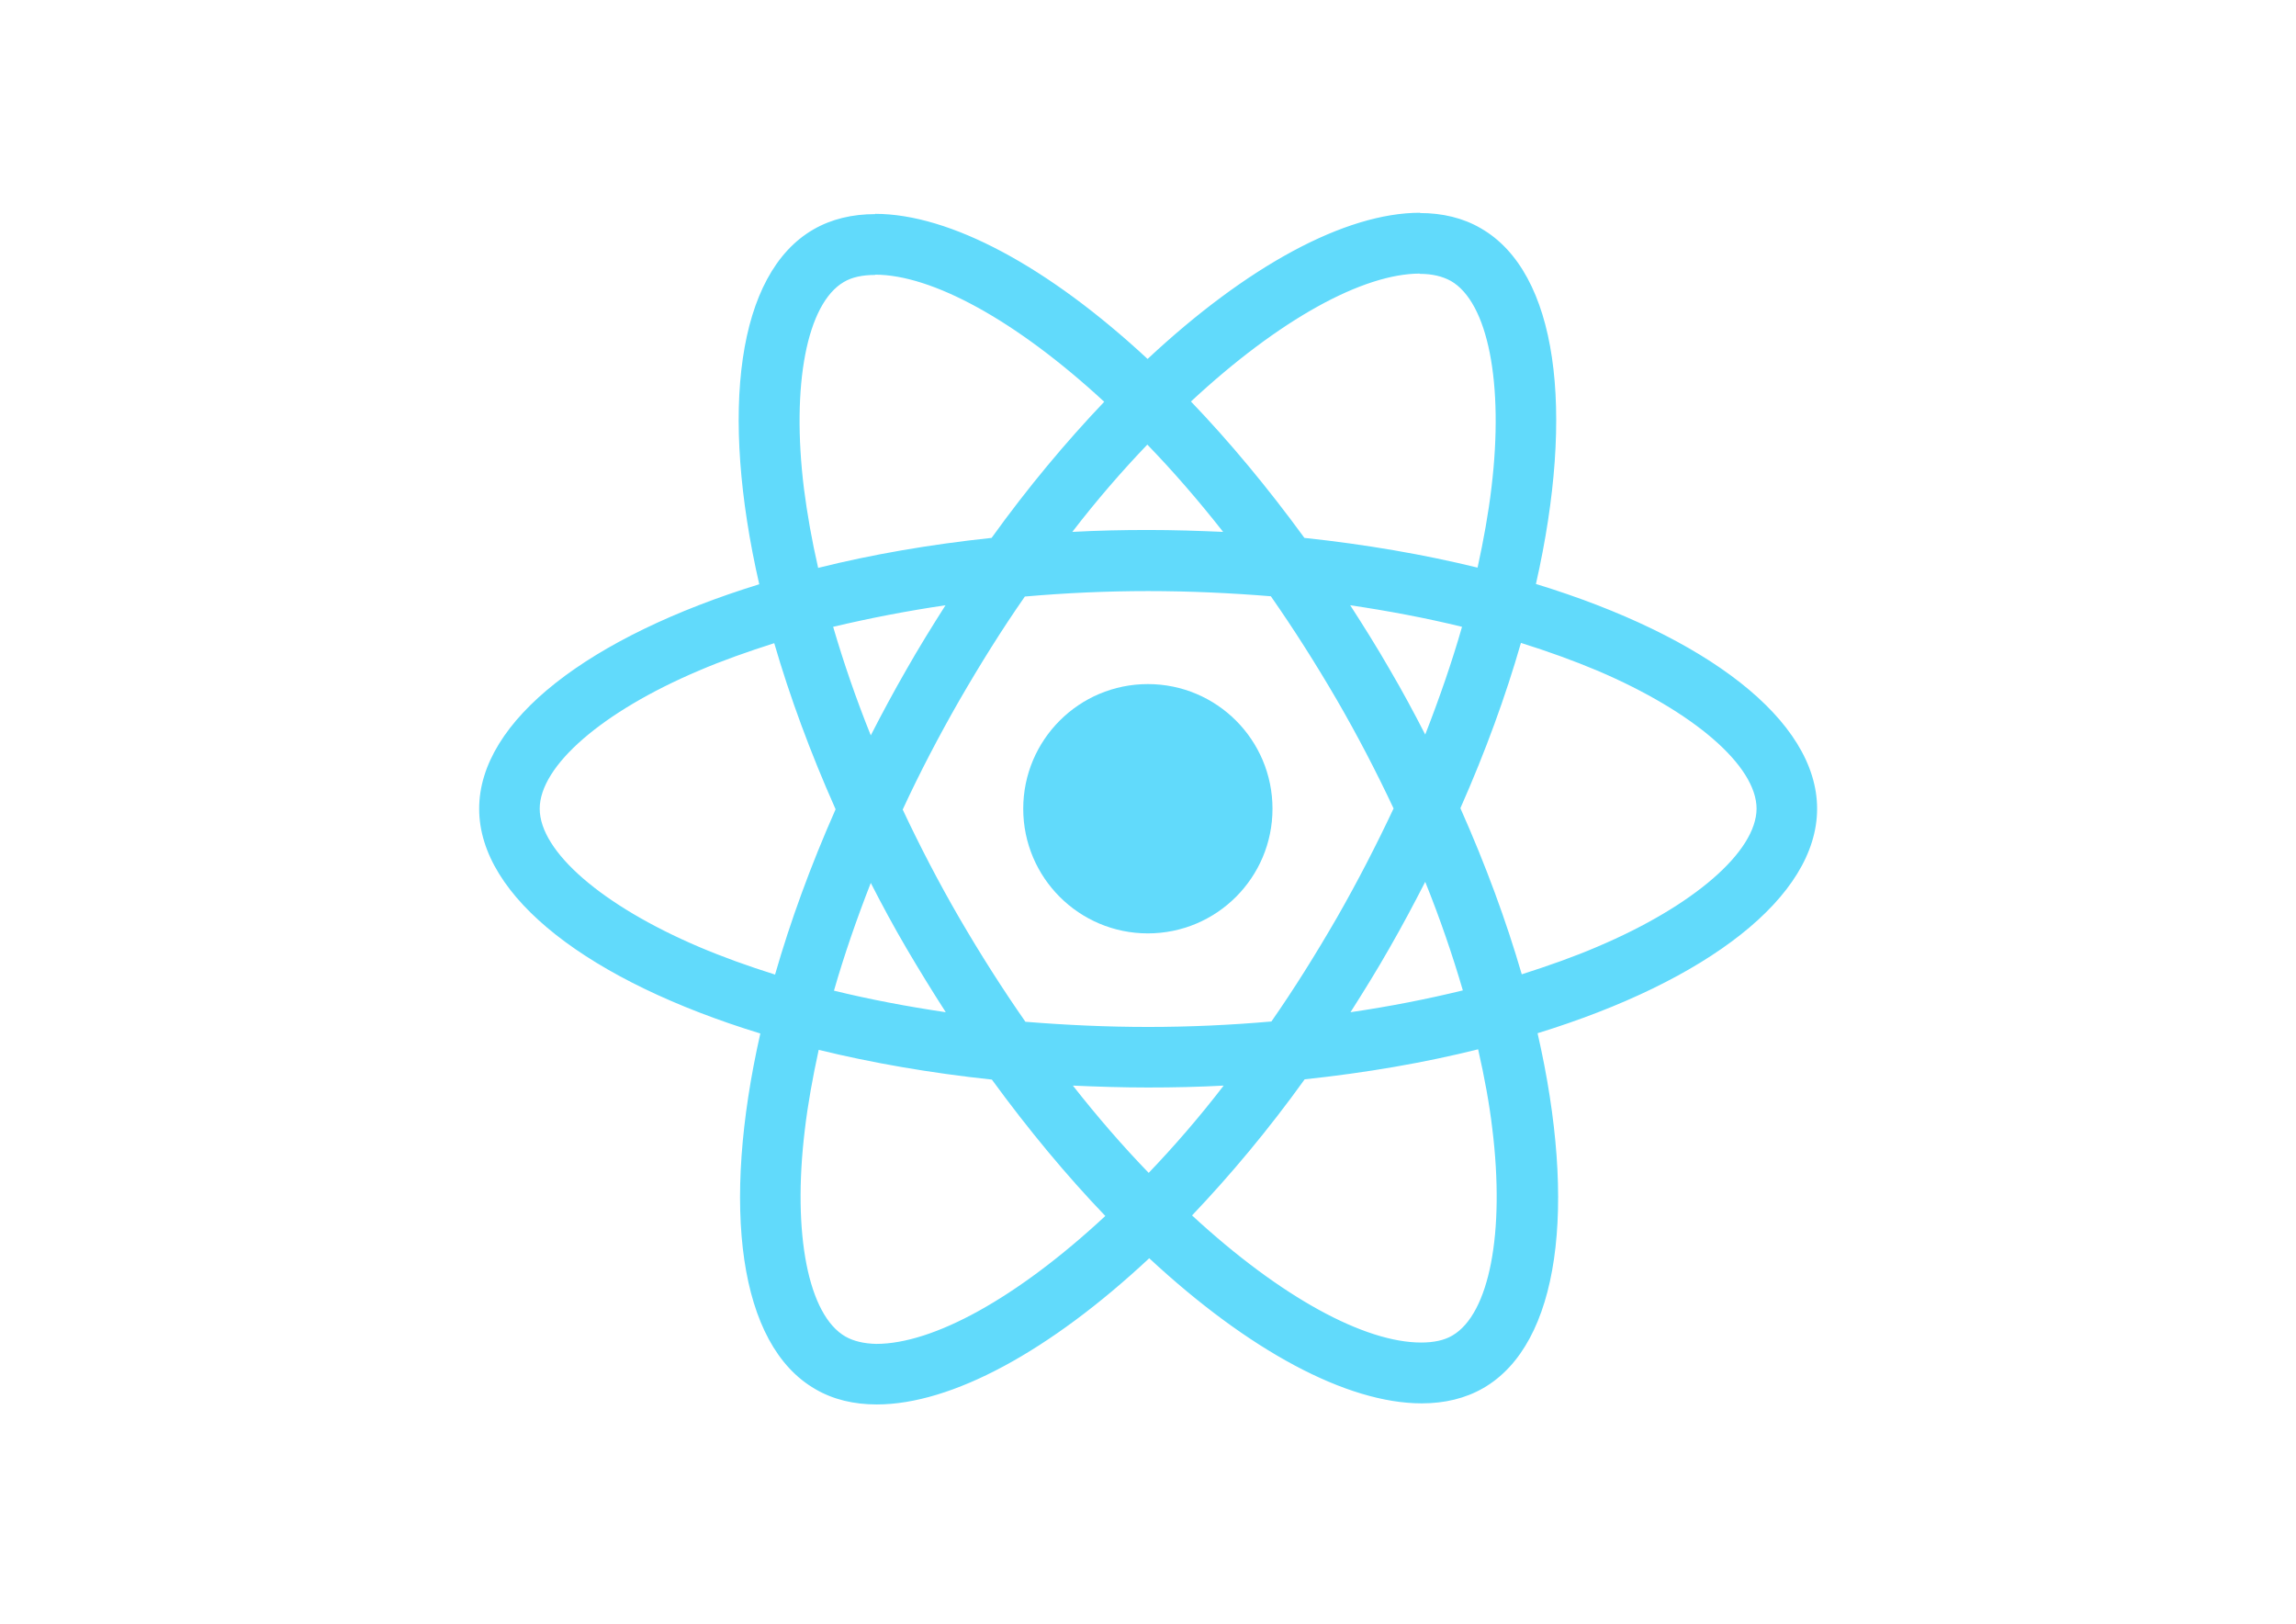
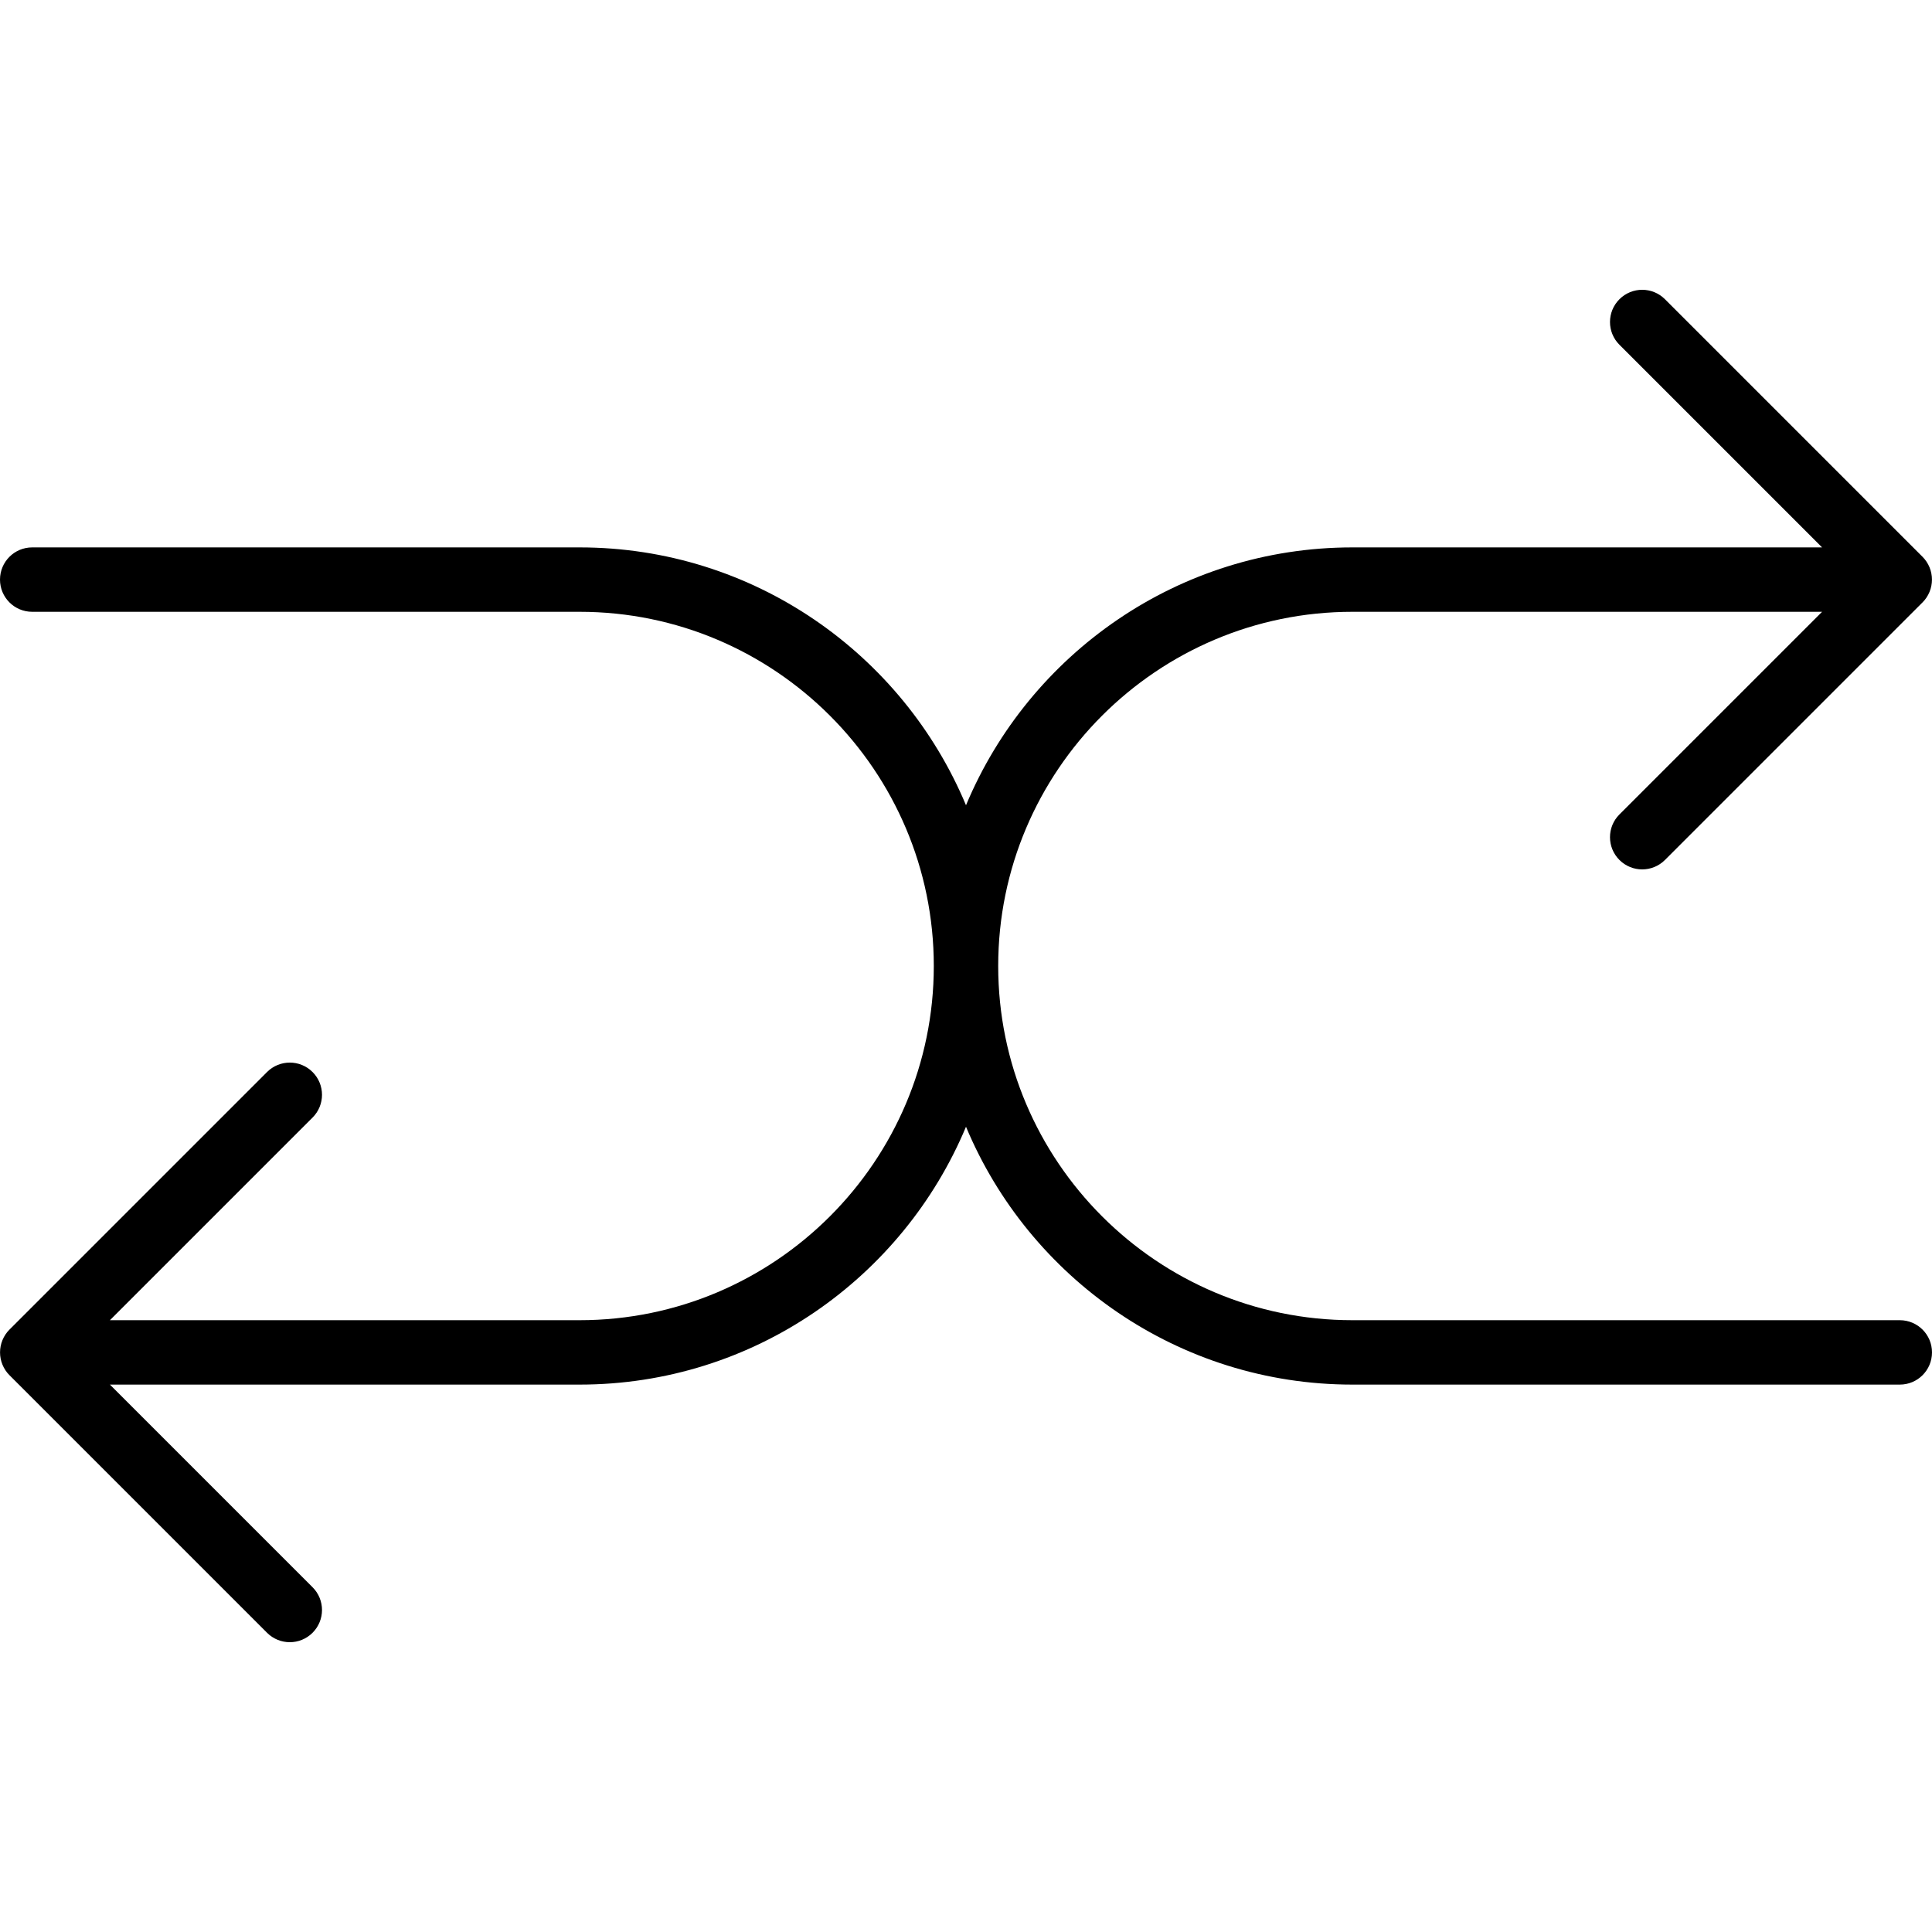
- <svg xmlns="http://www.w3.org/2000/svg" viewBox="0 0 841.9 595.3">
-   <g fill="#61DAFB">
-     <path d="M666.3 296.5c0-32.5-40.7-63.3-103.1-82.4 14.4-63.6 8-114.2-20.2-130.4-6.5-3.8-14.1-5.6-22.4-5.6v22.3c4.6 0 8.3.9 11.4 2.6 13.6 7.8 19.5 37.5 14.9 75.7-1.1 9.4-2.9 19.3-5.1 29.4-19.6-4.8-41-8.5-63.5-10.9-13.5-18.5-27.5-35.3-41.6-50 32.6-30.3 63.2-46.9 84-46.9V78c-27.5 0-63.5 19.6-99.9 53.6-36.4-33.8-72.4-53.2-99.9-53.2v22.3c20.7 0 51.4 16.5 84 46.6-14 14.7-28 31.4-41.3 49.9-22.6 2.4-44 6.1-63.6 11-2.3-10-4-19.7-5.2-29-4.7-38.2 1.1-67.9 14.6-75.8 3-1.8 6.9-2.6 11.5-2.6V78.5c-8.4 0-16 1.8-22.6 5.6-28.1 16.2-34.4 66.7-19.9 130.1-62.2 19.2-102.7 49.9-102.7 82.3 0 32.5 40.7 63.3 103.1 82.4-14.4 63.6-8 114.2 20.2 130.4 6.5 3.8 14.1 5.6 22.5 5.6 27.5 0 63.5-19.6 99.9-53.6 36.4 33.8 72.4 53.2 99.9 53.2 8.4 0 16-1.8 22.6-5.6 28.1-16.2 34.4-66.7 19.9-130.1 62-19.1 102.5-49.9 102.5-82.3zm-130.2-66.7c-3.7 12.9-8.3 26.2-13.5 39.5-4.1-8-8.4-16-13.1-24-4.6-8-9.5-15.8-14.4-23.4 14.2 2.1 27.9 4.7 41 7.9zm-45.8 106.5c-7.8 13.5-15.8 26.3-24.1 38.2-14.9 1.3-30 2-45.2 2-15.1 0-30.2-.7-45-1.9-8.3-11.9-16.4-24.6-24.2-38-7.6-13.1-14.5-26.4-20.8-39.8 6.2-13.4 13.2-26.8 20.7-39.9 7.8-13.5 15.8-26.3 24.1-38.2 14.9-1.3 30-2 45.2-2 15.1 0 30.2.7 45 1.9 8.3 11.9 16.4 24.6 24.2 38 7.6 13.1 14.5 26.4 20.8 39.8-6.3 13.4-13.2 26.8-20.7 39.9zm32.3-13c5.4 13.4 10 26.8 13.8 39.8-13.1 3.2-26.9 5.9-41.2 8 4.9-7.7 9.8-15.6 14.4-23.7 4.6-8 8.9-16.1 13-24.1zM421.2 430c-9.3-9.6-18.6-20.3-27.8-32 9 .4 18.2.7 27.5.7 9.4 0 18.7-.2 27.8-.7-9 11.7-18.3 22.4-27.5 32zm-74.4-58.9c-14.2-2.1-27.9-4.7-41-7.9 3.7-12.9 8.3-26.2 13.5-39.5 4.1 8 8.4 16 13.1 24 4.7 8 9.5 15.8 14.4 23.4zM420.7 163c9.3 9.6 18.6 20.3 27.8 32-9-.4-18.2-.7-27.5-.7-9.4 0-18.7.2-27.8.7 9-11.7 18.3-22.4 27.5-32zm-74 58.9c-4.9 7.7-9.8 15.6-14.4 23.7-4.6 8-8.9 16-13 24-5.4-13.4-10-26.8-13.8-39.8 13.1-3.1 26.9-5.8 41.2-7.9zm-90.5 125.2c-35.4-15.1-58.3-34.9-58.3-50.6 0-15.7 22.9-35.6 58.3-50.6 8.6-3.7 18-7 27.7-10.1 5.7 19.6 13.2 40 22.5 60.9-9.2 20.8-16.6 41.1-22.2 60.6-9.9-3.1-19.3-6.5-28-10.2zM310 490c-13.6-7.8-19.5-37.5-14.9-75.7 1.1-9.4 2.9-19.3 5.1-29.4 19.6 4.8 41 8.5 63.5 10.9 13.5 18.5 27.5 35.3 41.6 50-32.6 30.3-63.2 46.9-84 46.9-4.5-.1-8.3-1-11.3-2.7zm237.2-76.2c4.7 38.2-1.1 67.9-14.6 75.8-3 1.8-6.9 2.6-11.5 2.6-20.7 0-51.4-16.5-84-46.6 14-14.7 28-31.4 41.3-49.9 22.6-2.4 44-6.1 63.6-11 2.3 10.1 4.1 19.8 5.2 29.1zm38.5-66.7c-8.6 3.7-18 7-27.7 10.1-5.7-19.6-13.2-40-22.5-60.9 9.2-20.8 16.6-41.1 22.2-60.6 9.9 3.1 19.3 6.5 28.1 10.2 35.4 15.1 58.3 34.9 58.3 50.6-.1 15.7-23 35.6-58.4 50.6zM320.8 78.4z" />
-     <circle cx="420.9" cy="296.5" r="45.7" />
-     <path d="M520.5 78.1z" />
-   </g>
+ <svg xmlns="http://www.w3.org/2000/svg" fill="#000000" height="800px" width="800px" version="1.1" id="Capa_1" viewBox="0 0 60 60" xml:space="preserve">
+   <path d="M59,41H42c-6.065,0-11-4.935-11-11s4.935-11,11-11h14.586l-6.293,6.293c-0.391,0.391-0.391,1.023,0,1.414  C50.488,26.902,50.744,27,51,27s0.512-0.098,0.707-0.293l7.999-7.999c0.093-0.092,0.166-0.203,0.217-0.326  c0.101-0.244,0.101-0.519,0-0.764c-0.051-0.123-0.125-0.234-0.217-0.326l-7.999-7.999c-0.391-0.391-1.023-0.391-1.414,0  s-0.391,1.023,0,1.414L56.586,17H42c-5.4,0-10.039,3.311-12,8.008C28.039,20.311,23.4,17,18,17H1c-0.553,0-1,0.447-1,1s0.447,1,1,1  h17c6.065,0,11,4.935,11,11s-4.935,11-11,11H3.414l6.293-6.293c0.391-0.391,0.391-1.023,0-1.414s-1.023-0.391-1.414,0l-7.999,7.999  c-0.093,0.092-0.166,0.203-0.217,0.326c-0.101,0.244-0.101,0.52,0,0.764c0.051,0.123,0.124,0.234,0.217,0.326l7.999,7.999  C8.488,50.902,8.744,51,9,51s0.512-0.098,0.707-0.293c0.391-0.391,0.391-1.023,0-1.414L3.414,43H18c5.4,0,10.039-3.311,12-8.008  C31.961,39.689,36.6,43,42,43h17c0.553,0,1-0.447,1-1S59.553,41,59,41z" />
</svg>
